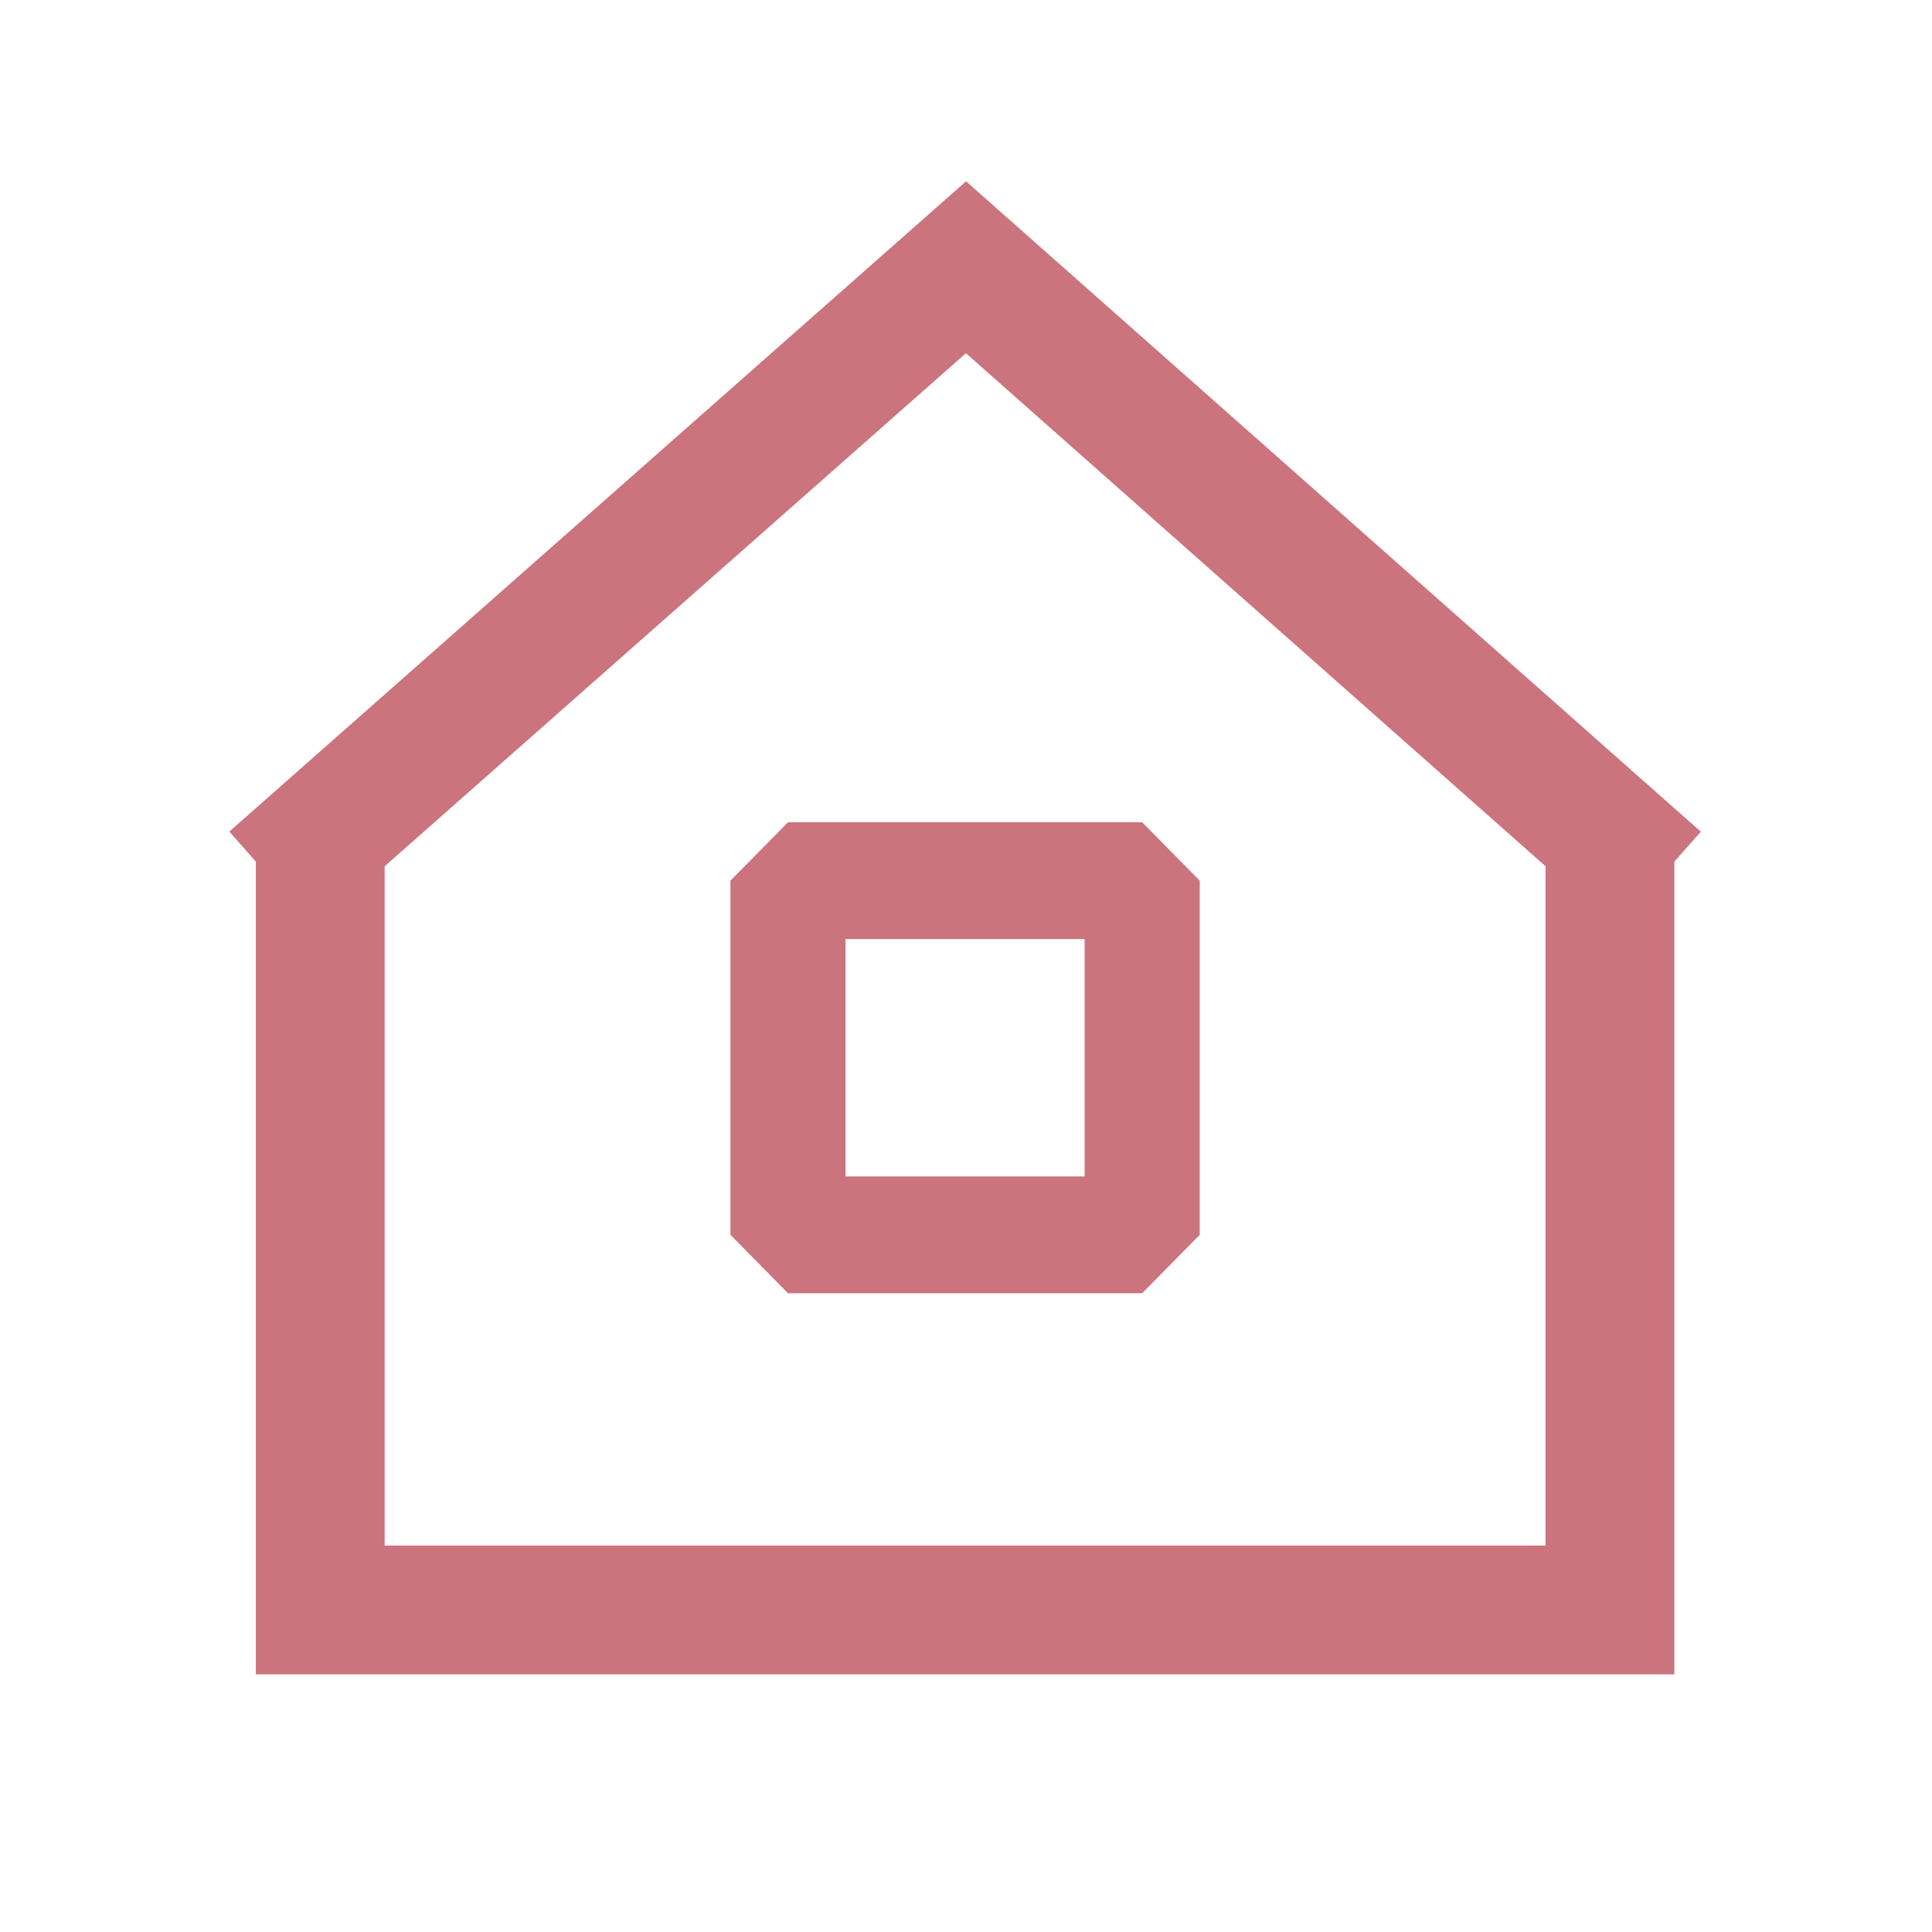
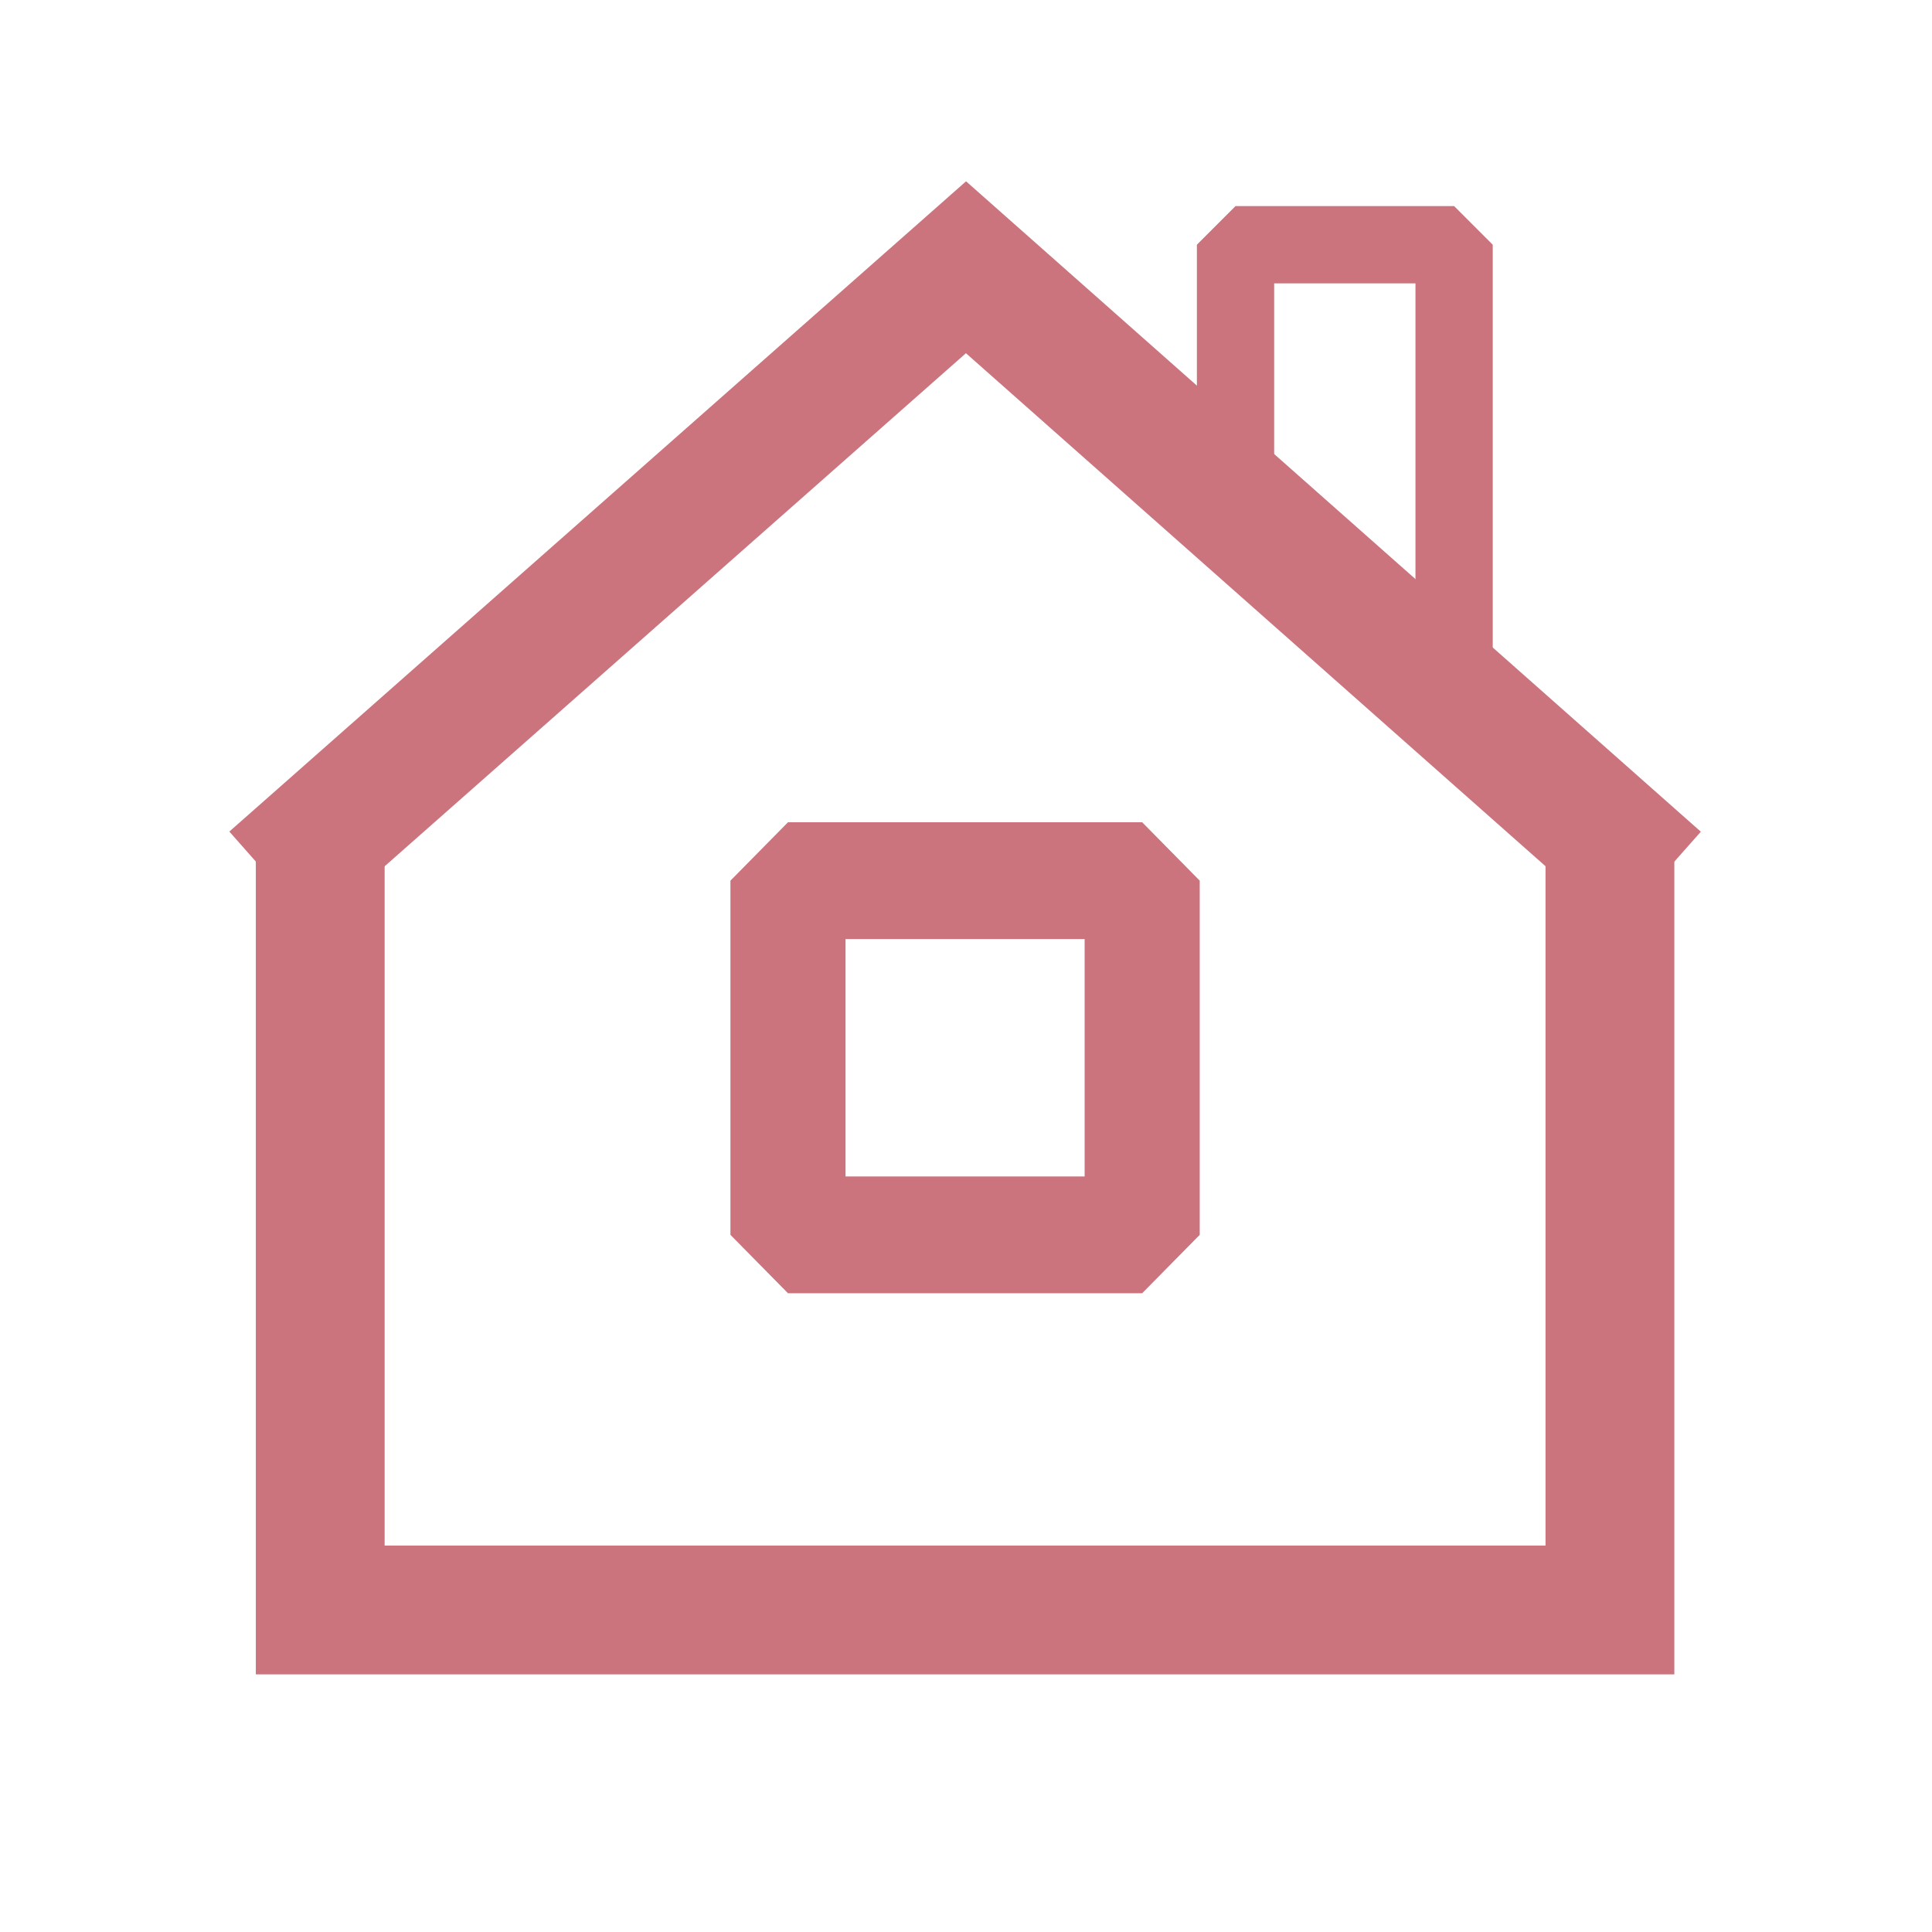
- <svg xmlns="http://www.w3.org/2000/svg" width="100%" height="100%" viewBox="0 0 600 600" version="1.1" xml:space="preserve" style="fill-rule:evenodd;clip-rule:evenodd;stroke-linejoin:round;stroke-miterlimit:2;">
+ <svg xmlns="http://www.w3.org/2000/svg" width="100%" height="100%" viewBox="0 0 600 600" version="1.1" xml:space="preserve" style="fill-rule:evenodd;clip-rule:evenodd;stroke-linecap:square;stroke-linejoin:bevel;stroke-miterlimit:1.5;">
  <g transform="matrix(1,0,0,1,-240,-240)">
    <g>
      <g transform="matrix(1,0,0,1,3.54716,-10.7378)">
-         <path d="M335.905,510.748L335.905,750.728L736.43,750.728L736.43,510.748" style="fill:none;stroke:rgb(203,116,125);stroke-width:40px;stroke-linejoin:miter;stroke-miterlimit:1.5;" />
+         <path d="M335.905,510.748L335.905,750.728L736.43,750.728L736.43,510.748" style="fill:none;stroke:rgb(203,116,125);stroke-width:40px;stroke-linecap:butt;stroke-linejoin:miter;" />
      </g>
-       <path d="M339.453,500.01L540,323L739.977,500.01" style="fill:none;stroke:rgb(203,116,125);stroke-width:40px;stroke-linecap:square;stroke-linejoin:miter;stroke-miterlimit:1.5;" />
+       <path d="M339.453,500.01L540,323L739.977,500.01" style="fill:none;stroke:rgb(203,116,125);stroke-width:40px;stroke-linejoin:miter;" />
+       <path d="M623.703,385.09L623.703,316L691.584,316L691.584,446.083" style="fill:none;stroke:rgb(203,116,125);stroke-width:24px;" />
    </g>
    <g transform="matrix(0.785714,0,0,0.797101,111.5,83.0603)">
-       <rect x="475" y="540" width="140" height="138" style="fill:none;stroke:rgb(203,116,125);stroke-width:45.49px;stroke-linecap:square;stroke-linejoin:bevel;stroke-miterlimit:1.5;" />
+       <rect x="475" y="540" width="140" height="138" style="fill:none;stroke:rgb(203,116,125);stroke-width:45.49px;" />
    </g>
  </g>
</svg>
